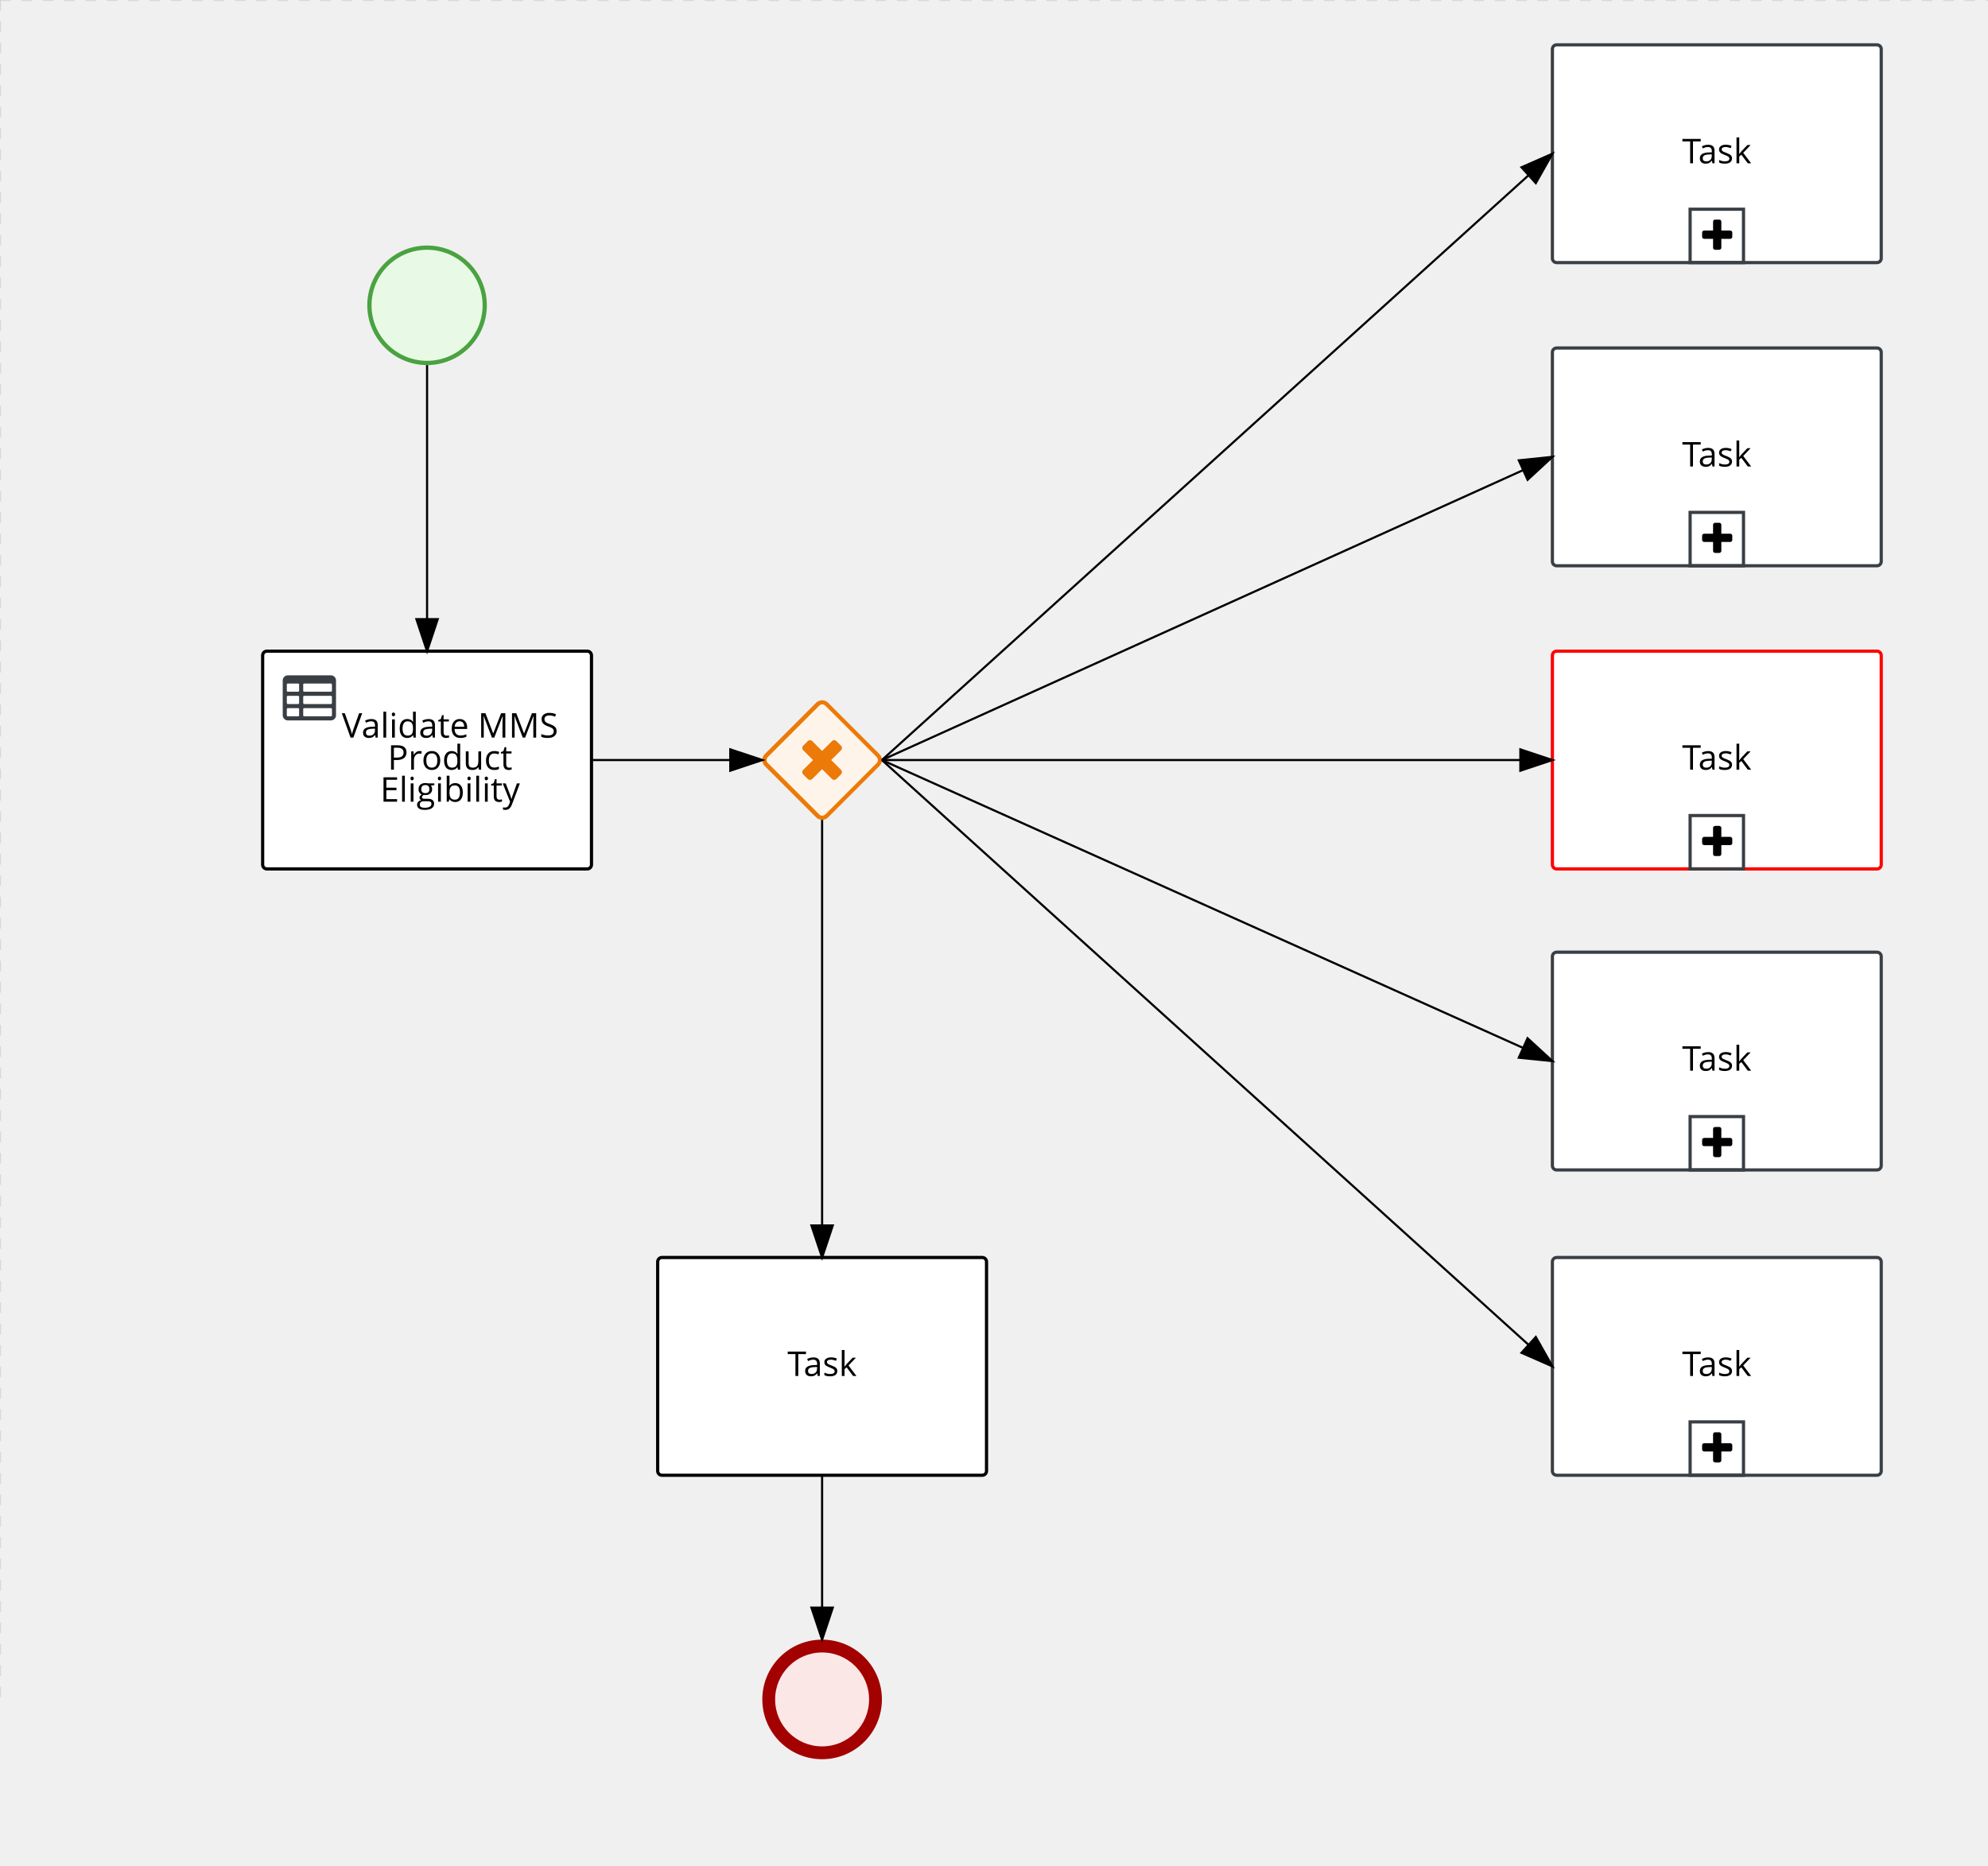
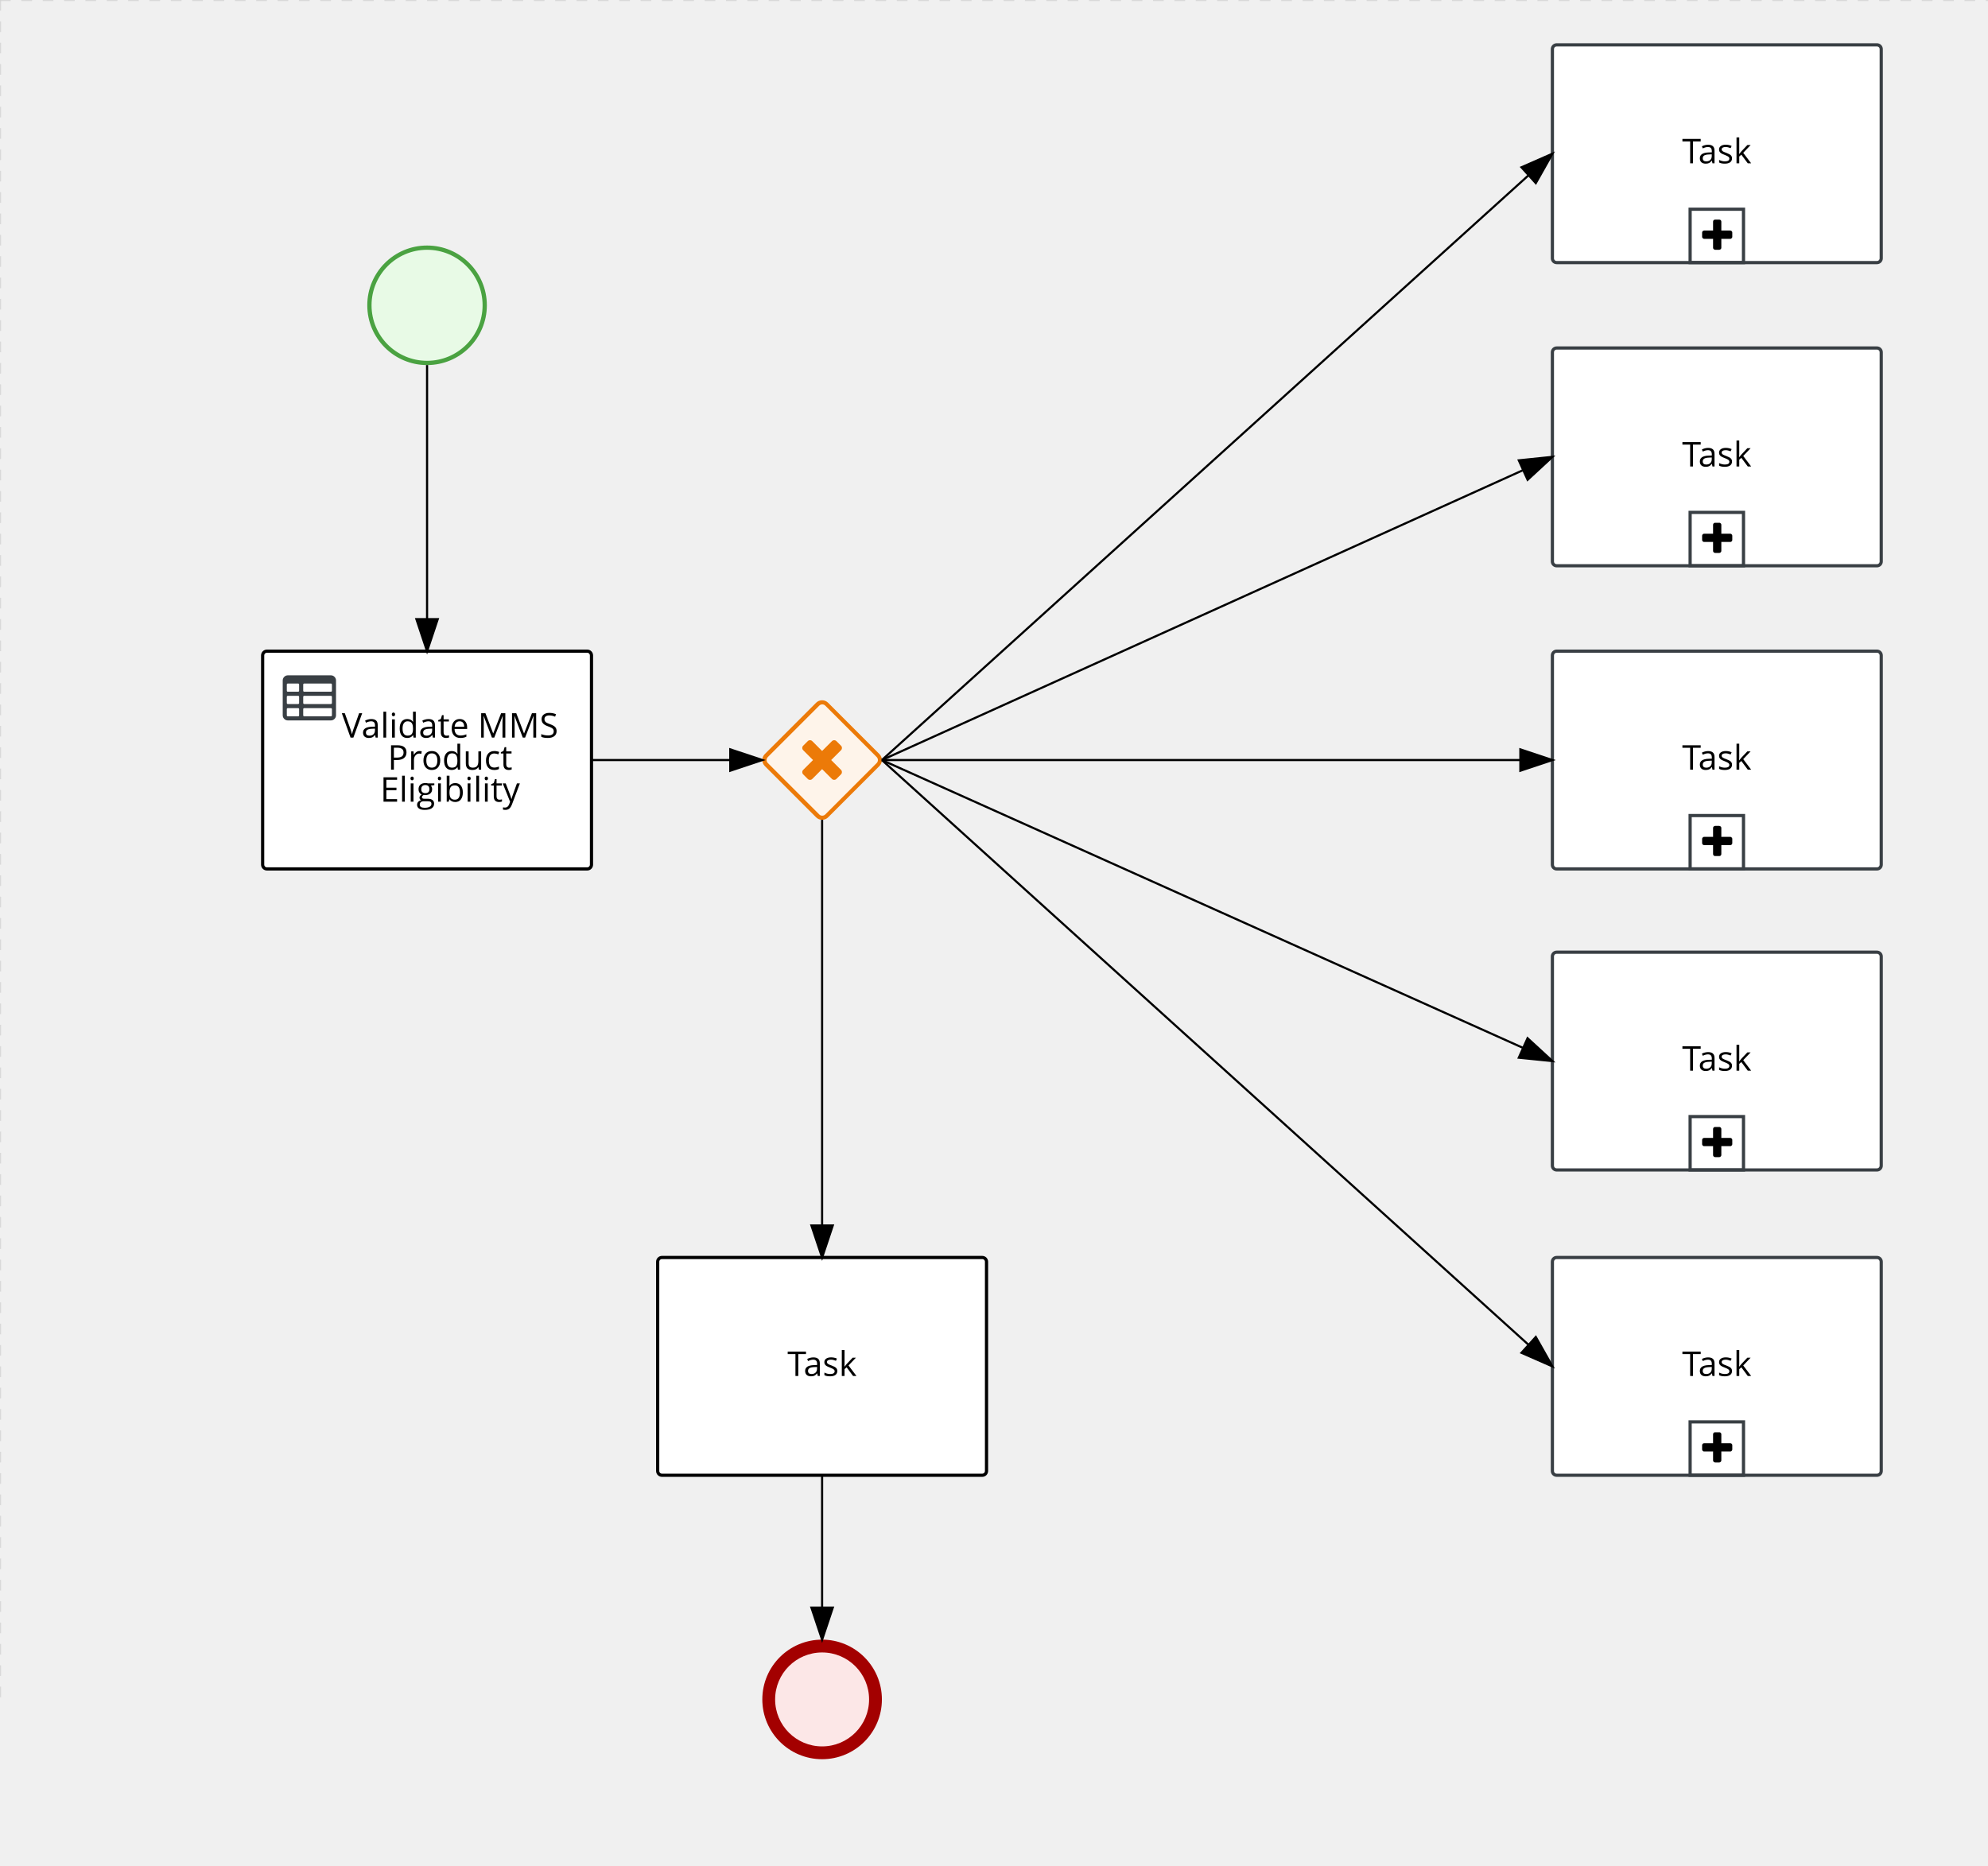
<svg xmlns="http://www.w3.org/2000/svg" version="1.1" width="931" height="874" viewBox="0 0 931 874">
  <defs />
  <g transform="matrix(1,0,0,1,0,0)">
    <g>
      <g>
        <g>
          <path fill="none" stroke="#d3d3d3" paint-order="fill stroke markers" d=" M 0 0 L 1200 0" stroke-miterlimit="10" stroke-opacity="0.8" stroke-dasharray="5" />
        </g>
        <g>
          <path fill="none" stroke="#d3d3d3" paint-order="fill stroke markers" d=" M 0 0 L 0 800" stroke-miterlimit="10" stroke-opacity="0.8" stroke-dasharray="5" />
        </g>
      </g>
      <g id="_A76799DD-3ED7-49B2-B6CB-41794F697E5E" bpmn2nodeid="_A76799DD-3ED7-49B2-B6CB-41794F697E5E" transform="matrix(1,0,0,1,727,589)">
        <g>
          <path fill="none" stroke="none" />
        </g>
        <g transform="matrix(1,0,0,1,0,0)">
          <path fill="#ffffff" stroke="none" id="_A76799DD-3ED7-49B2-B6CB-41794F697E5E?shapeType=BACKGROUND" paint-order="stroke fill markers" d=" M 2 0 L 152 0 L 152 0 A 2 2 0 0 1 154 2 L 154 100 L 154 100 A 2 2 0 0 1 152 102 L 2 102 L 2 102 A 2 2 0 0 1 0 100 L 0 2 L 0 2 A 2 2 0 0 1 2 0 Z" />
        </g>
        <g transform="matrix(1,0,0,1,0,0)">
          <path fill="none" stroke="#393f44" id="_A76799DD-3ED7-49B2-B6CB-41794F697E5E?shapeType=BORDER&amp;renderType=STROKE" paint-order="fill stroke markers" d=" M 2 0 L 152 0 L 152 0 A 2 2 0 0 1 154 2 L 154 100 L 154 100 A 2 2 0 0 1 152 102 L 2 102 L 2 102 A 2 2 0 0 1 0 100 L 0 2 L 0 2 A 2 2 0 0 1 2 0 Z" stroke-miterlimit="10" stroke-width="1.5" stroke-dasharray="" />
        </g>
        <g transform="matrix(1,0,0,1,1.5,11)">
          <g transform="matrix(1,0,0,1,0,0)">
            <g transform="matrix(1,0,0,1,63,66)">
              <path fill="none" stroke="#393f44" id="_A76799DD-3ED7-49B2-B6CB-41794F697E5Eundefined" paint-order="fill stroke markers" d=" M 0 0 L 25 0 L 25 25 L 0 25 L 0 0 Z Z" stroke-miterlimit="10" stroke-width="1.5" stroke-dasharray="" />
            </g>
            <g transform="matrix(0.04,0,0,0.04,68.64,69.6)">
              <path fill="#000000" stroke="#000000" id="_A76799DD-3ED7-49B2-B6CB-41794F697E5Eundefined" paint-order="fill stroke markers" d=" M 0 0 M 352 184 L 352 232 C 352 238.7 349.7 244.3 345 249 C 340.3 253.7 334.7 256 328 256 L 224 256 L 224 360 C 224 366.7 221.7 372.3 217 377 C 212.3 381.7 206.7 384 200 384 L 152 384 C 145.3 384 139.7 381.7 135 377 C 130.3 372.3 128 366.7 128 360 L 128 256 L 24 256 C 17.3 256 11.7 253.7 7 249 C 2.3 244.3 0 238.7 0 232 L 0 184 C 0 177.3 2.3 171.7 7 167 C 11.7 162.3 17.3 160 24 160 L 128 160 L 128 56 C 128 49.3 130.3 43.7 135 39 C 139.7 34.3 145.3 32 152 32 L 200 32 C 206.7 32 212.3 34.3 217 39 C 221.7 43.7 224 49.3 224 56 L 224 160 L 328 160 C 334.7 160 340.3 162.3 345 167 C 349.7 171.7 352 177.3 352 184 Z" stroke-miterlimit="10" stroke-dasharray="" />
            </g>
          </g>
        </g>
        <g transform="matrix(1,0,0,1,13.32,11)">
          <g transform="matrix(1,0,0,1,0,0)">
            <g transform="matrix(1,0,0,1,63,66)">
              <path fill="none" stroke="none" />
            </g>
            <g transform="matrix(0.04,0,0,0.04,68.64,69.6)">
              <path fill="none" stroke="none" />
            </g>
            <g transform="matrix(0.04,0,0,0.04,40.32,71.04)">
              <path fill="none" stroke="none" />
            </g>
            <g transform="matrix(0.04,0,0,0.04,39.36,72)">
              <path fill="none" stroke="none" />
            </g>
          </g>
        </g>
        <g transform="matrix(1,0,0,1,60.75,43.5)">
          <text fill="#000000" stroke="none" font-family="Open Sans" font-size="12pt" font-style="normal" font-weight="normal" text-decoration="normal" x="16.25" y="12" text-anchor="middle" dominant-baseline="alphabetic">Task</text>
        </g>
      </g>
      <g id="_72A694A1-276A-4D4A-A36B-1D5929B8A58D" bpmn2nodeid="_72A694A1-276A-4D4A-A36B-1D5929B8A58D" transform="matrix(1,0,0,1,727,305)">
        <g>
          <path fill="none" stroke="none" />
        </g>
        <g transform="matrix(1,0,0,1,0,0)">
          <path fill="#ffffff" stroke="none" id="_72A694A1-276A-4D4A-A36B-1D5929B8A58D?shapeType=BACKGROUND" paint-order="stroke fill markers" d=" M 2 0 L 152 0 L 152 0 A 2 2 0 0 1 154 2 L 154 100 L 154 100 A 2 2 0 0 1 152 102 L 2 102 L 2 102 A 2 2 0 0 1 0 100 L 0 2 L 0 2 A 2 2 0 0 1 2 0 Z" />
        </g>
        <g transform="matrix(1,0,0,1,0,0)">
-           <path fill="none" stroke="rgb(255,0,0)" id="_72A694A1-276A-4D4A-A36B-1D5929B8A58D?shapeType=BORDER&amp;renderType=STROKE" paint-order="fill stroke markers" d=" M 2 0 L 152 0 L 152 0 A 2 2 0 0 1 154 2 L 154 100 L 154 100 A 2 2 0 0 1 152 102 L 2 102 L 2 102 A 2 2 0 0 1 0 100 L 0 2 L 0 2 A 2 2 0 0 1 2 0 Z" stroke-miterlimit="10" stroke-width="1.5" stroke-dasharray="" />
+           <path fill="none" stroke="rgb(57,63,68)" id="_72A694A1-276A-4D4A-A36B-1D5929B8A58D?shapeType=BORDER&amp;renderType=STROKE" paint-order="fill stroke markers" d=" M 2 0 L 152 0 L 152 0 A 2 2 0 0 1 154 2 L 154 100 L 154 100 A 2 2 0 0 1 152 102 L 2 102 L 2 102 A 2 2 0 0 1 0 100 L 0 2 L 0 2 A 2 2 0 0 1 2 0 Z" stroke-miterlimit="10" stroke-width="1.5" stroke-dasharray="" />
        </g>
        <g transform="matrix(1,0,0,1,1.5,11)">
          <g transform="matrix(1,0,0,1,0,0)">
            <g transform="matrix(1,0,0,1,63,66)">
              <path fill="none" stroke="#393f44" id="_72A694A1-276A-4D4A-A36B-1D5929B8A58Dundefined" paint-order="fill stroke markers" d=" M 0 0 L 25 0 L 25 25 L 0 25 L 0 0 Z Z" stroke-miterlimit="10" stroke-width="1.5" stroke-dasharray="" />
            </g>
            <g transform="matrix(0.04,0,0,0.04,68.64,69.6)">
              <path fill="#000000" stroke="#000000" id="_72A694A1-276A-4D4A-A36B-1D5929B8A58Dundefined" paint-order="fill stroke markers" d=" M 0 0 M 352 184 L 352 232 C 352 238.7 349.7 244.3 345 249 C 340.3 253.7 334.7 256 328 256 L 224 256 L 224 360 C 224 366.7 221.7 372.3 217 377 C 212.3 381.7 206.7 384 200 384 L 152 384 C 145.3 384 139.7 381.7 135 377 C 130.3 372.3 128 366.7 128 360 L 128 256 L 24 256 C 17.3 256 11.7 253.7 7 249 C 2.3 244.3 0 238.7 0 232 L 0 184 C 0 177.3 2.3 171.7 7 167 C 11.7 162.3 17.3 160 24 160 L 128 160 L 128 56 C 128 49.3 130.3 43.7 135 39 C 139.7 34.3 145.3 32 152 32 L 200 32 C 206.7 32 212.3 34.3 217 39 C 221.7 43.7 224 49.3 224 56 L 224 160 L 328 160 C 334.7 160 340.3 162.3 345 167 C 349.7 171.7 352 177.3 352 184 Z" stroke-miterlimit="10" stroke-dasharray="" />
            </g>
          </g>
        </g>
        <g transform="matrix(1,0,0,1,13.32,11)">
          <g transform="matrix(1,0,0,1,0,0)">
            <g transform="matrix(1,0,0,1,63,66)">
              <path fill="none" stroke="none" />
            </g>
            <g transform="matrix(0.04,0,0,0.04,68.64,69.6)">
              <path fill="none" stroke="none" />
            </g>
            <g transform="matrix(0.04,0,0,0.04,40.32,71.04)">
              <path fill="none" stroke="none" />
            </g>
            <g transform="matrix(0.04,0,0,0.04,39.36,72)">
              <path fill="none" stroke="none" />
            </g>
          </g>
        </g>
        <g transform="matrix(1,0,0,1,60.75,43.5)">
          <text fill="#000000" stroke="none" font-family="Open Sans" font-size="12pt" font-style="normal" font-weight="normal" text-decoration="normal" x="16.25" y="12" text-anchor="middle" dominant-baseline="alphabetic">Task</text>
        </g>
      </g>
      <g id="_F65759B2-F271-47D0-9E52-600622DB5DE0" bpmn2nodeid="_F65759B2-F271-47D0-9E52-600622DB5DE0" transform="matrix(1,0,0,1,727,446)">
        <g>
          <path fill="none" stroke="none" />
        </g>
        <g transform="matrix(1,0,0,1,0,0)">
          <path fill="#ffffff" stroke="none" id="_F65759B2-F271-47D0-9E52-600622DB5DE0?shapeType=BACKGROUND" paint-order="stroke fill markers" d=" M 2 0 L 152 0 L 152 0 A 2 2 0 0 1 154 2 L 154 100 L 154 100 A 2 2 0 0 1 152 102 L 2 102 L 2 102 A 2 2 0 0 1 0 100 L 0 2 L 0 2 A 2 2 0 0 1 2 0 Z" />
        </g>
        <g transform="matrix(1,0,0,1,0,0)">
          <path fill="none" stroke="#393f44" id="_F65759B2-F271-47D0-9E52-600622DB5DE0?shapeType=BORDER&amp;renderType=STROKE" paint-order="fill stroke markers" d=" M 2 0 L 152 0 L 152 0 A 2 2 0 0 1 154 2 L 154 100 L 154 100 A 2 2 0 0 1 152 102 L 2 102 L 2 102 A 2 2 0 0 1 0 100 L 0 2 L 0 2 A 2 2 0 0 1 2 0 Z" stroke-miterlimit="10" stroke-width="1.5" stroke-dasharray="" />
        </g>
        <g transform="matrix(1,0,0,1,1.5,11)">
          <g transform="matrix(1,0,0,1,0,0)">
            <g transform="matrix(1,0,0,1,63,66)">
              <path fill="none" stroke="#393f44" id="_F65759B2-F271-47D0-9E52-600622DB5DE0undefined" paint-order="fill stroke markers" d=" M 0 0 L 25 0 L 25 25 L 0 25 L 0 0 Z Z" stroke-miterlimit="10" stroke-width="1.5" stroke-dasharray="" />
            </g>
            <g transform="matrix(0.04,0,0,0.04,68.64,69.6)">
              <path fill="#000000" stroke="#000000" id="_F65759B2-F271-47D0-9E52-600622DB5DE0undefined" paint-order="fill stroke markers" d=" M 0 0 M 352 184 L 352 232 C 352 238.7 349.7 244.3 345 249 C 340.3 253.7 334.7 256 328 256 L 224 256 L 224 360 C 224 366.7 221.7 372.3 217 377 C 212.3 381.7 206.7 384 200 384 L 152 384 C 145.3 384 139.7 381.7 135 377 C 130.3 372.3 128 366.7 128 360 L 128 256 L 24 256 C 17.3 256 11.7 253.7 7 249 C 2.3 244.3 0 238.7 0 232 L 0 184 C 0 177.3 2.3 171.7 7 167 C 11.7 162.3 17.3 160 24 160 L 128 160 L 128 56 C 128 49.3 130.3 43.7 135 39 C 139.7 34.3 145.3 32 152 32 L 200 32 C 206.7 32 212.3 34.3 217 39 C 221.7 43.7 224 49.3 224 56 L 224 160 L 328 160 C 334.7 160 340.3 162.3 345 167 C 349.7 171.7 352 177.3 352 184 Z" stroke-miterlimit="10" stroke-dasharray="" />
            </g>
          </g>
        </g>
        <g transform="matrix(1,0,0,1,13.32,11)">
          <g transform="matrix(1,0,0,1,0,0)">
            <g transform="matrix(1,0,0,1,63,66)">
              <path fill="none" stroke="none" />
            </g>
            <g transform="matrix(0.04,0,0,0.04,68.64,69.6)">
              <path fill="none" stroke="none" />
            </g>
            <g transform="matrix(0.04,0,0,0.04,40.32,71.04)">
              <path fill="none" stroke="none" />
            </g>
            <g transform="matrix(0.04,0,0,0.04,39.36,72)">
              <path fill="none" stroke="none" />
            </g>
          </g>
        </g>
        <g transform="matrix(1,0,0,1,60.75,43.5)">
          <text fill="#000000" stroke="none" font-family="Open Sans" font-size="12pt" font-style="normal" font-weight="normal" text-decoration="normal" x="16.25" y="12" text-anchor="middle" dominant-baseline="alphabetic">Task</text>
        </g>
      </g>
      <g id="_E17C8DEE-B1FB-4815-B3DA-DA69C2064B5B" bpmn2nodeid="_E17C8DEE-B1FB-4815-B3DA-DA69C2064B5B" transform="matrix(1,0,0,1,727,21)">
        <g>
          <path fill="none" stroke="none" />
        </g>
        <g transform="matrix(1,0,0,1,0,0)">
          <path fill="#ffffff" stroke="none" id="_E17C8DEE-B1FB-4815-B3DA-DA69C2064B5B?shapeType=BACKGROUND" paint-order="stroke fill markers" d=" M 2 0 L 152 0 L 152 0 A 2 2 0 0 1 154 2 L 154 100 L 154 100 A 2 2 0 0 1 152 102 L 2 102 L 2 102 A 2 2 0 0 1 0 100 L 0 2 L 0 2 A 2 2 0 0 1 2 0 Z" />
        </g>
        <g transform="matrix(1,0,0,1,0,0)">
-           <path fill="none" stroke="#393f44" id="_E17C8DEE-B1FB-4815-B3DA-DA69C2064B5B?shapeType=BORDER&amp;renderType=STROKE" paint-order="fill stroke markers" d=" M 2 0 L 152 0 L 152 0 A 2 2 0 0 1 154 2 L 154 100 L 154 100 A 2 2 0 0 1 152 102 L 2 102 L 2 102 A 2 2 0 0 1 0 100 L 0 2 L 0 2 A 2 2 0 0 1 2 0 Z" stroke-miterlimit="10" stroke-width="1.5" stroke-dasharray="" />
+           <path fill="none" stroke="rgb(57,63,68)" id="_E17C8DEE-B1FB-4815-B3DA-DA69C2064B5B?shapeType=BORDER&amp;renderType=STROKE" paint-order="fill stroke markers" d=" M 2 0 L 152 0 L 152 0 A 2 2 0 0 1 154 2 L 154 100 L 154 100 A 2 2 0 0 1 152 102 L 2 102 L 2 102 A 2 2 0 0 1 0 100 L 0 2 L 0 2 A 2 2 0 0 1 2 0 Z" stroke-miterlimit="10" stroke-width="1.5" stroke-dasharray="" />
        </g>
        <g transform="matrix(1,0,0,1,1.5,11)">
          <g transform="matrix(1,0,0,1,0,0)">
            <g transform="matrix(1,0,0,1,63,66)">
              <path fill="none" stroke="#393f44" id="_E17C8DEE-B1FB-4815-B3DA-DA69C2064B5Bundefined" paint-order="fill stroke markers" d=" M 0 0 L 25 0 L 25 25 L 0 25 L 0 0 Z Z" stroke-miterlimit="10" stroke-width="1.5" stroke-dasharray="" />
            </g>
            <g transform="matrix(0.04,0,0,0.04,68.64,69.6)">
              <path fill="#000000" stroke="#000000" id="_E17C8DEE-B1FB-4815-B3DA-DA69C2064B5Bundefined" paint-order="fill stroke markers" d=" M 0 0 M 352 184 L 352 232 C 352 238.7 349.7 244.3 345 249 C 340.3 253.7 334.7 256 328 256 L 224 256 L 224 360 C 224 366.7 221.7 372.3 217 377 C 212.3 381.7 206.7 384 200 384 L 152 384 C 145.3 384 139.7 381.7 135 377 C 130.3 372.3 128 366.7 128 360 L 128 256 L 24 256 C 17.3 256 11.7 253.7 7 249 C 2.3 244.3 0 238.7 0 232 L 0 184 C 0 177.3 2.3 171.7 7 167 C 11.7 162.3 17.3 160 24 160 L 128 160 L 128 56 C 128 49.3 130.3 43.7 135 39 C 139.7 34.3 145.3 32 152 32 L 200 32 C 206.7 32 212.3 34.3 217 39 C 221.7 43.7 224 49.3 224 56 L 224 160 L 328 160 C 334.7 160 340.3 162.3 345 167 C 349.7 171.7 352 177.3 352 184 Z" stroke-miterlimit="10" stroke-dasharray="" />
            </g>
          </g>
        </g>
        <g transform="matrix(1,0,0,1,13.32,11)">
          <g transform="matrix(1,0,0,1,0,0)">
            <g transform="matrix(1,0,0,1,63,66)">
              <path fill="none" stroke="none" />
            </g>
            <g transform="matrix(0.04,0,0,0.04,68.64,69.6)">
              <path fill="none" stroke="none" />
            </g>
            <g transform="matrix(0.04,0,0,0.04,40.32,71.04)">
              <path fill="none" stroke="none" />
            </g>
            <g transform="matrix(0.04,0,0,0.04,39.36,72)">
              <path fill="none" stroke="none" />
            </g>
          </g>
        </g>
        <g transform="matrix(1,0,0,1,60.75,43.5)">
          <text fill="#000000" stroke="none" font-family="Open Sans" font-size="12pt" font-style="normal" font-weight="normal" text-decoration="normal" x="16.25" y="12" text-anchor="middle" dominant-baseline="alphabetic">Task</text>
        </g>
      </g>
      <g id="_DD944437-5A6E-4C4F-B95D-718443E29EF8" bpmn2nodeid="_DD944437-5A6E-4C4F-B95D-718443E29EF8" transform="matrix(1,0,0,1,727,163)">
        <g>
          <path fill="none" stroke="none" />
        </g>
        <g transform="matrix(1,0,0,1,0,0)">
          <path fill="#ffffff" stroke="none" id="_DD944437-5A6E-4C4F-B95D-718443E29EF8?shapeType=BACKGROUND" paint-order="stroke fill markers" d=" M 2 0 L 152 0 L 152 0 A 2 2 0 0 1 154 2 L 154 100 L 154 100 A 2 2 0 0 1 152 102 L 2 102 L 2 102 A 2 2 0 0 1 0 100 L 0 2 L 0 2 A 2 2 0 0 1 2 0 Z" />
        </g>
        <g transform="matrix(1,0,0,1,0,0)">
          <path fill="none" stroke="#393f44" id="_DD944437-5A6E-4C4F-B95D-718443E29EF8?shapeType=BORDER&amp;renderType=STROKE" paint-order="fill stroke markers" d=" M 2 0 L 152 0 L 152 0 A 2 2 0 0 1 154 2 L 154 100 L 154 100 A 2 2 0 0 1 152 102 L 2 102 L 2 102 A 2 2 0 0 1 0 100 L 0 2 L 0 2 A 2 2 0 0 1 2 0 Z" stroke-miterlimit="10" stroke-width="1.5" stroke-dasharray="" />
        </g>
        <g transform="matrix(1,0,0,1,1.5,11)">
          <g transform="matrix(1,0,0,1,0,0)">
            <g transform="matrix(1,0,0,1,63,66)">
              <path fill="none" stroke="#393f44" id="_DD944437-5A6E-4C4F-B95D-718443E29EF8undefined" paint-order="fill stroke markers" d=" M 0 0 L 25 0 L 25 25 L 0 25 L 0 0 Z Z" stroke-miterlimit="10" stroke-width="1.5" stroke-dasharray="" />
            </g>
            <g transform="matrix(0.04,0,0,0.04,68.64,69.6)">
              <path fill="#000000" stroke="#000000" id="_DD944437-5A6E-4C4F-B95D-718443E29EF8undefined" paint-order="fill stroke markers" d=" M 0 0 M 352 184 L 352 232 C 352 238.7 349.7 244.3 345 249 C 340.3 253.7 334.7 256 328 256 L 224 256 L 224 360 C 224 366.7 221.7 372.3 217 377 C 212.3 381.7 206.7 384 200 384 L 152 384 C 145.3 384 139.7 381.7 135 377 C 130.3 372.3 128 366.7 128 360 L 128 256 L 24 256 C 17.3 256 11.7 253.7 7 249 C 2.3 244.3 0 238.7 0 232 L 0 184 C 0 177.3 2.3 171.7 7 167 C 11.7 162.3 17.3 160 24 160 L 128 160 L 128 56 C 128 49.3 130.3 43.7 135 39 C 139.7 34.3 145.3 32 152 32 L 200 32 C 206.7 32 212.3 34.3 217 39 C 221.7 43.7 224 49.3 224 56 L 224 160 L 328 160 C 334.7 160 340.3 162.3 345 167 C 349.7 171.7 352 177.3 352 184 Z" stroke-miterlimit="10" stroke-dasharray="" />
            </g>
          </g>
        </g>
        <g transform="matrix(1,0,0,1,13.32,11)">
          <g transform="matrix(1,0,0,1,0,0)">
            <g transform="matrix(1,0,0,1,63,66)">
              <path fill="none" stroke="none" />
            </g>
            <g transform="matrix(0.04,0,0,0.04,68.64,69.6)">
              <path fill="none" stroke="none" />
            </g>
            <g transform="matrix(0.04,0,0,0.04,40.32,71.04)">
              <path fill="none" stroke="none" />
            </g>
            <g transform="matrix(0.04,0,0,0.04,39.36,72)">
              <path fill="none" stroke="none" />
            </g>
          </g>
        </g>
        <g transform="matrix(1,0,0,1,60.75,43.5)">
          <text fill="#000000" stroke="none" font-family="Open Sans" font-size="12pt" font-style="normal" font-weight="normal" text-decoration="normal" x="16.25" y="12" text-anchor="middle" dominant-baseline="alphabetic">Task</text>
        </g>
      </g>
      <g id="_1EEB6DE2-0E7D-45DA-ADD0-10F76B710CCC" bpmn2nodeid="_1EEB6DE2-0E7D-45DA-ADD0-10F76B710CCC" transform="matrix(1,0,0,1,172,115)">
        <g>
          <path fill="none" stroke="none" />
        </g>
        <g transform="matrix(0.125,0,0,0.125,0,0)">
          <g transform="matrix(1,0,0,1,0,0)">
            <path fill="#e8fae6" stroke="none" id="_1EEB6DE2-0E7D-45DA-ADD0-10F76B710CCC?shapeType=BACKGROUND" paint-order="stroke fill markers" d=" M 0 0 M 444 224 C 444 263.9 434.2 300.8 414.4 334.5 C 394.7 368.2 368 394.9 334.4 414.5 C 300.8 434.1 263.9 444 224 444 C 184.1 444 147.2 434.2 113.5 414.4 C 79.8 394.7 53.1 368 33.5 334.4 C 13.9 300.8 4 263.9 4 224 C 4 184.1 13.8 147.2 33.6 113.5 C 53.4 79.8 80.1 53.1 113.6 33.5 C 147.1 13.9 184.1 4 224 4 C 263.9 4 300.8 13.8 334.5 33.6 C 368.2 53.4 394.9 80.1 414.5 113.6 C 434.1 147.1 444 184.1 444 224 Z" />
          </g>
          <g>
            <g transform="matrix(1,0,0,1,0,0)">
              <g transform="matrix(1,0,0,1,0,0)">
                <path fill="rgb(74,162,65)" stroke="none" id="_1EEB6DE2-0E7D-45DA-ADD0-10F76B710CCC?shapeType=BORDER&amp;renderType=FILL" paint-order="stroke fill markers" d=" M 0 0 M 224 0 C 100.3 0 0 100.3 0 224 C 0 347.7 100.3 448 224 448 C 347.7 448 448 347.7 448 224 C 448 100.3 347.7 0 224 0 Z M 0 0 M 224 432 C 109.1 432 16 338.9 16 224 C 16 109.1 109.1 16 224 16 C 338.9 16 432 109.1 432 224 C 432 338.9 338.9 432 224 432 Z" />
              </g>
            </g>
          </g>
        </g>
        <g transform="matrix(1,0,0,1,28,61)" />
      </g>
      <g transform="matrix(1,0,0,1,727,589)" />
      <g transform="matrix(1,0,0,1,727,305)" />
      <g transform="matrix(1,0,0,1,727,446)" />
      <g transform="matrix(1,0,0,1,727,21)" />
      <g transform="matrix(1,0,0,1,727,163)" />
      <g transform="matrix(1,0,0,1,172,115)" />
      <g id="_E49FADFE-7FA1-484B-80E2-FA06F971635C" bpmn2nodeid="_E49FADFE-7FA1-484B-80E2-FA06F971635C" transform="matrix(1,0,0,1,123,305)">
        <g>
          <path fill="none" stroke="none" />
        </g>
        <g transform="matrix(1,0,0,1,0,0)">
          <path fill="#ffffff" stroke="none" id="_E49FADFE-7FA1-484B-80E2-FA06F971635C?shapeType=BACKGROUND" paint-order="stroke fill markers" d=" M 2 0 L 152 0 L 152 0 A 2 2 0 0 1 154 2 L 154 100 L 154 100 A 2 2 0 0 1 152 102 L 2 102 L 2 102 A 2 2 0 0 1 0 100 L 0 2 L 0 2 A 2 2 0 0 1 2 0 Z" />
        </g>
        <g transform="matrix(1,0,0,1,0,0)">
          <path fill="none" stroke="rgb(0,0,0)" id="_E49FADFE-7FA1-484B-80E2-FA06F971635C?shapeType=BORDER&amp;renderType=STROKE" paint-order="fill stroke markers" d=" M 2 0 L 152 0 L 152 0 A 2 2 0 0 1 154 2 L 154 100 L 154 100 A 2 2 0 0 1 152 102 L 2 102 L 2 102 A 2 2 0 0 1 0 100 L 0 2 L 0 2 A 2 2 0 0 1 2 0 Z" stroke-miterlimit="10" stroke-width="1.5" stroke-dasharray="" />
        </g>
        <g>
          <g transform="matrix(0.06,0,0,0.06,9.4,9.4)">
            <g transform="matrix(1,0,0,1,0,0)">
              <path fill="#393f44" stroke="none" id="_E49FADFE-7FA1-484B-80E2-FA06F971635Cundefined" paint-order="stroke fill markers" d=" M 0 0 M 128 344 L 128 296 C 128 293.7 127.2 291.8 125.8 290.2 C 124.4 288.6 122.4 288 120 288 L 40 288 C 37.7 288 35.8 288.8 34.2 290.2 C 32.6 291.6 32 293.7 32 296 L 32 344 C 32 346.3 32.8 348.2 34.2 349.8 C 35.6 351.4 37.6 352 40 352 L 120 352 C 122.3 352 124.2 351.2 125.8 349.8 C 127.4 348.4 128 346.3 128 344 Z M 0 0 M 128 248 L 128 200 C 128 197.7 127.2 195.8 125.8 194.2 C 124.4 192.6 122.4 192 120 192 L 40 192 C 37.7 192 35.8 192.8 34.2 194.2 C 32.6 195.6 32 197.7 32 200 L 32 248 C 32 250.3 32.8 252.2 34.2 253.8 C 35.6 255.4 37.6 256 40 256 L 120 256 C 122.3 256 124.2 255.2 125.8 253.8 C 127.4 252.4 128 250.3 128 248 Z M 0 0 M 376 352 C 378.3 352 380.2 351.2 381.8 349.8 C 383.4 348.4 384 346.4 384 344 L 384 296 C 384 293.7 383.2 291.8 381.8 290.2 C 380.4 288.6 378.4 288 376 288 L 168 288 C 165.7 288 163.8 288.8 162.2 290.2 C 160.6 291.6 160 293.6 160 296 L 160 344 C 160 346.3 160.8 348.2 162.2 349.8 C 163.6 351.4 165.6 352 168 352 L 376 352 Z M 0 0 M 128 152 L 128 104 C 128 101.7 127.2 99.8 125.8 98.2 C 124.4 96.6 122.3 96 120 96 L 40 96 C 37.7 96 35.8 96.8 34.2 98.2 C 32.6 99.6 32 101.7 32 104 L 32 152 C 32 154.3 32.8 156.2 34.2 157.8 C 35.6 159.4 37.6 160 40 160 L 120 160 C 122.3 160 124.2 159.2 125.8 157.8 C 127.4 156.4 128 154.3 128 152 Z M 0 0 M 376 256 C 378.3 256 380.2 255.2 381.8 253.8 C 383.4 252.4 384 250.4 384 248 L 384 200 C 384 197.7 383.2 195.8 381.8 194.2 C 380.4 192.6 378.4 192 376 192 L 168 192 C 165.7 192 163.8 192.8 162.2 194.2 C 160.6 195.6 160 197.6 160 200 L 160 248 C 160 250.3 160.8 252.2 162.2 253.8 C 163.6 255.4 165.6 256 168 256 L 376 256 Z M 0 0 M 376 160 C 378.3 160 380.2 159.2 381.8 157.8 C 383.4 156.4 384 154.4 384 152 L 384 104 C 384 101.7 383.2 99.8 381.8 98.2 C 380.4 96.6 378.3 96 376 96 L 168 96 C 165.7 96 163.8 96.8 162.2 98.2 C 160.6 99.6 160 101.6 160 104 L 160 152 C 160 154.3 160.8 156.2 162.2 157.8 C 163.6 159.4 165.6 160 168 160 L 376 160 Z M 0 0 M 416 72 L 416 344 C 416 355 412.1 364.4 404.2 372.2 C 396.3 380 387 384 376 384 L 40 384 C 29 384 19.6 380.1 11.8 372.2 C 4 364.3 0 355 0 344 L 0 72 C 0 61 3.9 51.6 11.8 43.8 C 19.7 36 29 32 40 32 L 376 32 C 387 32 396.4 35.9 404.2 43.8 C 412 51.7 416 61 416 72 Z" />
            </g>
          </g>
        </g>
        <g transform="matrix(1,0,0,1,35,28.5)">
          <text fill="#000000" stroke="none" font-family="Open Sans" font-size="12pt" font-style="normal" font-weight="normal" text-decoration="normal" x="52.754" y="12" text-anchor="middle" dominant-baseline="alphabetic">Validate MMS </text>
          <text fill="#000000" stroke="none" font-family="Open Sans" font-size="12pt" font-style="normal" font-weight="normal" text-decoration="normal" x="52.754" y="27" text-anchor="middle" dominant-baseline="alphabetic">     Product      </text>
          <text fill="#000000" stroke="none" font-family="Open Sans" font-size="12pt" font-style="normal" font-weight="normal" text-decoration="normal" x="52.754" y="42" text-anchor="middle" dominant-baseline="alphabetic">     Eligibility     </text>
        </g>
      </g>
      <g id="_BF479B13-8E54-4DE4-90D3-F3C8C957838D" bpmn2nodeid="_BF479B13-8E54-4DE4-90D3-F3C8C957838D">
        <g>
          <path fill="none" stroke="#000000" paint-order="fill stroke markers" d=" M 200 171 L 200 290" stroke-miterlimit="10" stroke-dasharray="" />
        </g>
        <g transform="matrix(1,0,0,1,200,171)" />
        <g transform="matrix(-1,1.2246467991473532e-16,-1.2246467991473532e-16,-1,205,305)">
          <path fill="#000000" stroke="#000000" paint-order="fill stroke markers" d=" M 10 15 L 0 15 L 5 0 Z" stroke-miterlimit="10" stroke-dasharray="" />
        </g>
        <g transform="matrix(1,0,0,1,210,238)" />
      </g>
      <g transform="matrix(1,0,0,1,123,305)" />
      <g id="_6D9BF764-7BC5-43BF-A105-0A907C5B68FB" bpmn2nodeid="_6D9BF764-7BC5-43BF-A105-0A907C5B68FB" transform="matrix(1,0,0,1,357,328)">
        <g>
          <path fill="none" stroke="none" />
        </g>
        <g transform="matrix(0.125,0,0,0.125,0,0)">
          <g transform="matrix(1,0,0,1,0,0)">
            <path fill="#fef4ea" stroke="none" id="_6D9BF764-7BC5-43BF-A105-0A907C5B68FB?shapeType=BACKGROUND" paint-order="stroke fill markers" d=" M 0 0 M 224.4 4.3 C 216.4 4.3 208.4 7.3 202.3 13.4 L 13.5 202.2 C 1.3 214.4 1.3 234.2 13.5 246.4 L 202.2 435.1 C 208.3 441.2 216.4 444.2 224.3 444.2 C 232.2 444.2 240.3 441.2 246.4 435.1 L 435.1 246.4 C 447.3 234.2 447.3 214.4 435.1 202.2 L 246.5 13.4 C 240.4 7.3 232.4 4.3 224.4 4.3 L 224.4 4.3 Z" />
          </g>
          <g>
            <g transform="matrix(1,0,0,1,0,0)">
              <g transform="matrix(1,0,0,1,0,0)">
                <path fill="rgb(236,122,8)" stroke="none" id="_6D9BF764-7BC5-43BF-A105-0A907C5B68FB?shapeType=BORDER&amp;renderType=FILL" paint-order="stroke fill markers" d=" M 0 0 M 20.8 212.7 L 213.3 20.2 C 219.6 13.9 229.7 13.9 235.9 20.2 L 428.4 212.7 C 434.7 219 434.7 229.1 428.4 235.3 L 235.9 427.8 C 229.6 434.1 219.5 434.1 213.3 427.8 L 20.8 235.3 C 14.5 229.1 14.5 218.9 20.8 212.7 L 20.8 212.7 Z M 0 0 M 0 224 C 0 232.1 3.1 240.3 9.3 246.5 L 201.5 438.7 C 213.9 451.1 234.1 451.1 246.5 438.7 L 438.7 246.5 C 444.9 240.3 448 232.1 448 224 C 448 215.9 444.9 207.7 438.7 201.5 L 246.5 9.3 C 234.1 -3.1 213.9 -3.1 201.5 9.3 L 9.3 201.5 C 3.1 207.7 0 215.9 0 224 L 0 224 Z" />
              </g>
            </g>
          </g>
          <g>
            <g transform="matrix(1,0,0,1,0,0)">
              <g transform="matrix(1,0,0,1,0,0)">
                <path fill="#ec7a08" stroke="none" id="_6D9BF764-7BC5-43BF-A105-0A907C5B68FBundefined" paint-order="stroke fill markers" d=" M 0 0 M 298.2 269.2 C 298.2 272.6 297.1 275.3 294.7 277.7 L 277.7 294.7 C 275.3 297.1 272.6 298.2 269.2 298.2 C 265.8 298.2 263.1 297.1 260.7 294.7 L 224 258 L 187.2 294.8 C 184.8 297.2 182.1 298.3 178.7 298.3 C 175.3 298.3 172.6 297.2 170.2 294.8 L 153.2 277.8 C 150.8 275.4 149.7 272.7 149.7 269.3 C 149.7 265.9 150.8 263.2 153.2 260.8 L 190 224 L 153.2 187.2 C 150.8 184.8 149.7 182 149.7 178.7 C 149.7 175.3 150.8 172.5 153.2 170.2 L 170.2 153.2 C 172.6 150.8 175.3 149.7 178.7 149.7 C 182.1 149.7 184.8 150.8 187.2 153.2 L 224 190 L 260.8 153.2 C 263.2 150.8 265.9 149.7 269.3 149.7 C 272.7 149.7 275.4 150.8 277.8 153.2 L 294.8 170.2 C 297.2 172.5 298.3 175.3 298.3 178.7 C 298.3 182 297.2 184.8 294.8 187.2 L 258 224 L 294.8 260.8 C 297.1 263.1 298.2 265.9 298.2 269.2 Z" />
              </g>
            </g>
          </g>
        </g>
        <g transform="matrix(1,0,0,1,28,61)" />
      </g>
      <g id="_62C19D14-2725-4989-BC6B-E99D88A4BCE3" bpmn2nodeid="_62C19D14-2725-4989-BC6B-E99D88A4BCE3">
        <g>
          <path fill="none" stroke="#000000" paint-order="fill stroke markers" d=" M 413 356 L 713.333 220.181" stroke-miterlimit="10" stroke-dasharray="" />
        </g>
        <g transform="matrix(1,0,0,1,413,356)" />
        <g transform="matrix(0.4120532,0.9111598,-0.9111598,0.4120532,724.9397,209.4442)">
          <path fill="#000000" stroke="#000000" paint-order="fill stroke markers" d=" M 10 15 L 0 15 L 5 0 Z" stroke-miterlimit="10" stroke-dasharray="" />
        </g>
        <g transform="matrix(1,0,0,1,483.0046,275.8884)" />
      </g>
      <g id="_5C95B5F7-B483-4434-8E37-0D0B9C971A2B" bpmn2nodeid="_5C95B5F7-B483-4434-8E37-0D0B9C971A2B">
        <g>
          <path fill="none" stroke="#000000" paint-order="fill stroke markers" d=" M 413 356 L 715.875 629.938" stroke-miterlimit="10" stroke-dasharray="" />
        </g>
        <g transform="matrix(1,0,0,1,413,356)" />
        <g transform="matrix(-0.6707896,0.7416477,-0.7416477,-0.6707896,730.3539,636.2918)">
          <path fill="#000000" stroke="#000000" paint-order="fill stroke markers" d=" M 10 15 L 0 15 L 5 0 Z" stroke-miterlimit="10" stroke-dasharray="" />
        </g>
        <g transform="matrix(1,0,0,1,502.5431,490.5835)" />
      </g>
      <g id="_1E83C64C-86AD-431E-B3FB-50EA29AA6065" bpmn2nodeid="_1E83C64C-86AD-431E-B3FB-50EA29AA6065">
        <g>
          <path fill="none" stroke="#000000" paint-order="fill stroke markers" d=" M 413 356 L 713.316 490.855" stroke-miterlimit="10" stroke-dasharray="" />
        </g>
        <g transform="matrix(1,0,0,1,413,356)" />
        <g transform="matrix(-0.4096397,0.9122474,-0.9122474,-0.4096397,729.0482,492.4388)">
          <path fill="#000000" stroke="#000000" paint-order="fill stroke markers" d=" M 10 15 L 0 15 L 5 0 Z" stroke-miterlimit="10" stroke-dasharray="" />
        </g>
        <g transform="matrix(1,0,0,1,482.8717,417.3775)" />
      </g>
      <g id="_9DFD2A05-08FC-4227-9616-EB8B35431BC5" bpmn2nodeid="_9DFD2A05-08FC-4227-9616-EB8B35431BC5">
        <g>
          <path fill="none" stroke="#000000" paint-order="fill stroke markers" d=" M 413 356 L 712 356" stroke-miterlimit="10" stroke-dasharray="" />
        </g>
        <g transform="matrix(1,0,0,1,413,356)" />
        <g transform="matrix(6.123233995736766e-17,1,-1,6.123233995736766e-17,727,351)">
          <path fill="#000000" stroke="#000000" paint-order="fill stroke markers" d=" M 10 15 L 0 15 L 5 0 Z" stroke-miterlimit="10" stroke-dasharray="" />
        </g>
        <g transform="matrix(1,0,0,1,470,346)" />
      </g>
      <g id="_424C7072-2A9A-4B3F-A734-5F87F5B6A74E" bpmn2nodeid="_424C7072-2A9A-4B3F-A734-5F87F5B6A74E">
        <g>
          <path fill="none" stroke="#000000" paint-order="fill stroke markers" d=" M 413 356 L 715.875 82.062" stroke-miterlimit="10" stroke-dasharray="" />
        </g>
        <g transform="matrix(1,0,0,1,413,356)" />
        <g transform="matrix(0.6707896,0.7416477,-0.7416477,0.6707896,723.6461,68.29176)">
          <path fill="#000000" stroke="#000000" paint-order="fill stroke markers" d=" M 10 15 L 0 15 L 5 0 Z" stroke-miterlimit="10" stroke-dasharray="" />
        </g>
        <g transform="matrix(1,0,0,1,502.5431,206.5835)" />
      </g>
      <g id="_D6EF08BE-2AEC-4D44-BC7E-3C5F962749DA" bpmn2nodeid="_D6EF08BE-2AEC-4D44-BC7E-3C5F962749DA">
        <g>
          <path fill="none" stroke="#000000" paint-order="fill stroke markers" d=" M 277 356 L 342 356" stroke-miterlimit="10" stroke-dasharray="" />
        </g>
        <g transform="matrix(1,0,0,1,277,356)" />
        <g transform="matrix(6.123233995736766e-17,1,-1,6.123233995736766e-17,357,351)">
          <path fill="#000000" stroke="#000000" paint-order="fill stroke markers" d=" M 10 15 L 0 15 L 5 0 Z" stroke-miterlimit="10" stroke-dasharray="" />
        </g>
        <g transform="matrix(1,0,0,1,277,346)" />
      </g>
      <g transform="matrix(1,0,0,1,357,328)" />
      <g id="_28468B58-925A-47E1-8A9F-195FB467AEBE" bpmn2nodeid="_28468B58-925A-47E1-8A9F-195FB467AEBE" transform="matrix(1,0,0,1,357,768)">
        <g>
          <path fill="none" stroke="none" />
        </g>
        <g transform="matrix(0.125,0,0,0.125,0,0)">
          <g transform="matrix(1,0,0,1,0,0)">
            <path fill="#fce7e7" stroke="none" id="_28468B58-925A-47E1-8A9F-195FB467AEBE?shapeType=BACKGROUND" paint-order="stroke fill markers" d=" M 0 0 M 444 224 C 444 263.9 434.2 300.8 414.4 334.5 C 394.7 368.2 368 394.9 334.4 414.5 C 300.8 434.1 263.9 444 224 444 C 184.1 444 147.2 434.2 113.5 414.4 C 79.8 394.7 53.1 368 33.5 334.4 C 13.9 300.8 4 263.9 4 224 C 4 184.1 13.8 147.2 33.6 113.5 C 53.4 79.8 80.1 53.1 113.6 33.5 C 147.1 13.9 184.1 4 224 4 C 263.9 4 300.8 13.8 334.5 33.6 C 368.2 53.4 394.9 80.1 414.5 113.6 C 434.1 147.1 444 184.1 444 224 Z" />
          </g>
          <g>
            <g transform="matrix(1,0,0,1,0,0)">
              <g transform="matrix(1,0,0,1,0,0)">
                <path fill="rgb(163,0,0)" stroke="none" id="_28468B58-925A-47E1-8A9F-195FB467AEBE?shapeType=BORDER&amp;renderType=FILL" paint-order="stroke fill markers" d=" M 0 0 M 224 0 C 100.3 0 0 100.3 0 224 C 0 347.7 100.3 448 224 448 C 347.7 448 448 347.7 448 224 C 448 100.3 347.7 0 224 0 Z M 0 0 M 224 400 C 126.8 400 48 321.2 48 224 C 48 126.8 126.8 48 224 48 C 321.2 48 400 126.8 400 224 C 400 321.2 321.2 400 224 400 Z" />
              </g>
            </g>
          </g>
        </g>
        <g transform="matrix(1,0,0,1,28,61)" />
      </g>
      <g transform="matrix(1,0,0,1,357,768)" />
      <g id="_A51A2811-04F0-453C-931D-C050A2412224" bpmn2nodeid="_A51A2811-04F0-453C-931D-C050A2412224" transform="matrix(1,0,0,1,308,589)">
        <g>
          <path fill="none" stroke="none" />
        </g>
        <g transform="matrix(1,0,0,1,0,0)">
          <path fill="#ffffff" stroke="none" id="_A51A2811-04F0-453C-931D-C050A2412224?shapeType=BACKGROUND" paint-order="stroke fill markers" d=" M 2 0 L 152 0 L 152 0 A 2 2 0 0 1 154 2 L 154 100 L 154 100 A 2 2 0 0 1 152 102 L 2 102 L 2 102 A 2 2 0 0 1 0 100 L 0 2 L 0 2 A 2 2 0 0 1 2 0 Z" />
        </g>
        <g transform="matrix(1,0,0,1,0,0)">
          <path fill="none" stroke="rgb(0,0,0)" id="_A51A2811-04F0-453C-931D-C050A2412224?shapeType=BORDER&amp;renderType=STROKE" paint-order="fill stroke markers" d=" M 2 0 L 152 0 L 152 0 A 2 2 0 0 1 154 2 L 154 100 L 154 100 A 2 2 0 0 1 152 102 L 2 102 L 2 102 A 2 2 0 0 1 0 100 L 0 2 L 0 2 A 2 2 0 0 1 2 0 Z" stroke-miterlimit="10" stroke-width="1.5" stroke-dasharray="" />
        </g>
        <g transform="matrix(1,0,0,1,60.75,43.5)">
          <text fill="#000000" stroke="none" font-family="Open Sans" font-size="12pt" font-style="normal" font-weight="normal" text-decoration="normal" x="16.25" y="12" text-anchor="middle" dominant-baseline="alphabetic">Task</text>
        </g>
      </g>
      <g id="_BAB92737-1D8F-47A2-B2A1-0D48A6F91123" bpmn2nodeid="_BAB92737-1D8F-47A2-B2A1-0D48A6F91123">
        <g>
          <path fill="none" stroke="rgb(0,0,0)" paint-order="fill stroke markers" d=" M 385 691 L 385 753" stroke-miterlimit="10" stroke-dasharray="" />
        </g>
        <g transform="matrix(1,0,0,1,385,691)" />
        <g transform="matrix(-1,1.2246467991473532e-16,-1.2246467991473532e-16,-1,390,768)">
          <path fill="rgb(0,0,0)" stroke="rgb(0,0,0)" paint-order="fill stroke markers" d=" M 10 15 L 0 15 L 5 0 Z" stroke-miterlimit="10" stroke-dasharray="" />
        </g>
        <g transform="matrix(1,0,0,1,395,729.5)" />
      </g>
      <g id="_79F633D6-D306-4F7B-B3F8-7CECCE5C32B3" bpmn2nodeid="_79F633D6-D306-4F7B-B3F8-7CECCE5C32B3">
        <g>
          <path fill="none" stroke="#000000" paint-order="fill stroke markers" d=" M 385 384 L 385 574" stroke-miterlimit="10" stroke-dasharray="" />
        </g>
        <g transform="matrix(1,0,0,1,385,384)" />
        <g transform="matrix(-1,1.2246467991473532e-16,-1.2246467991473532e-16,-1,390,589)">
          <path fill="#000000" stroke="#000000" paint-order="fill stroke markers" d=" M 10 15 L 0 15 L 5 0 Z" stroke-miterlimit="10" stroke-dasharray="" />
        </g>
        <g transform="matrix(1,0,0,1,395,486.5)" />
      </g>
      <g transform="matrix(1,0,0,1,308,589)" />
    </g>
  </g>
</svg>
